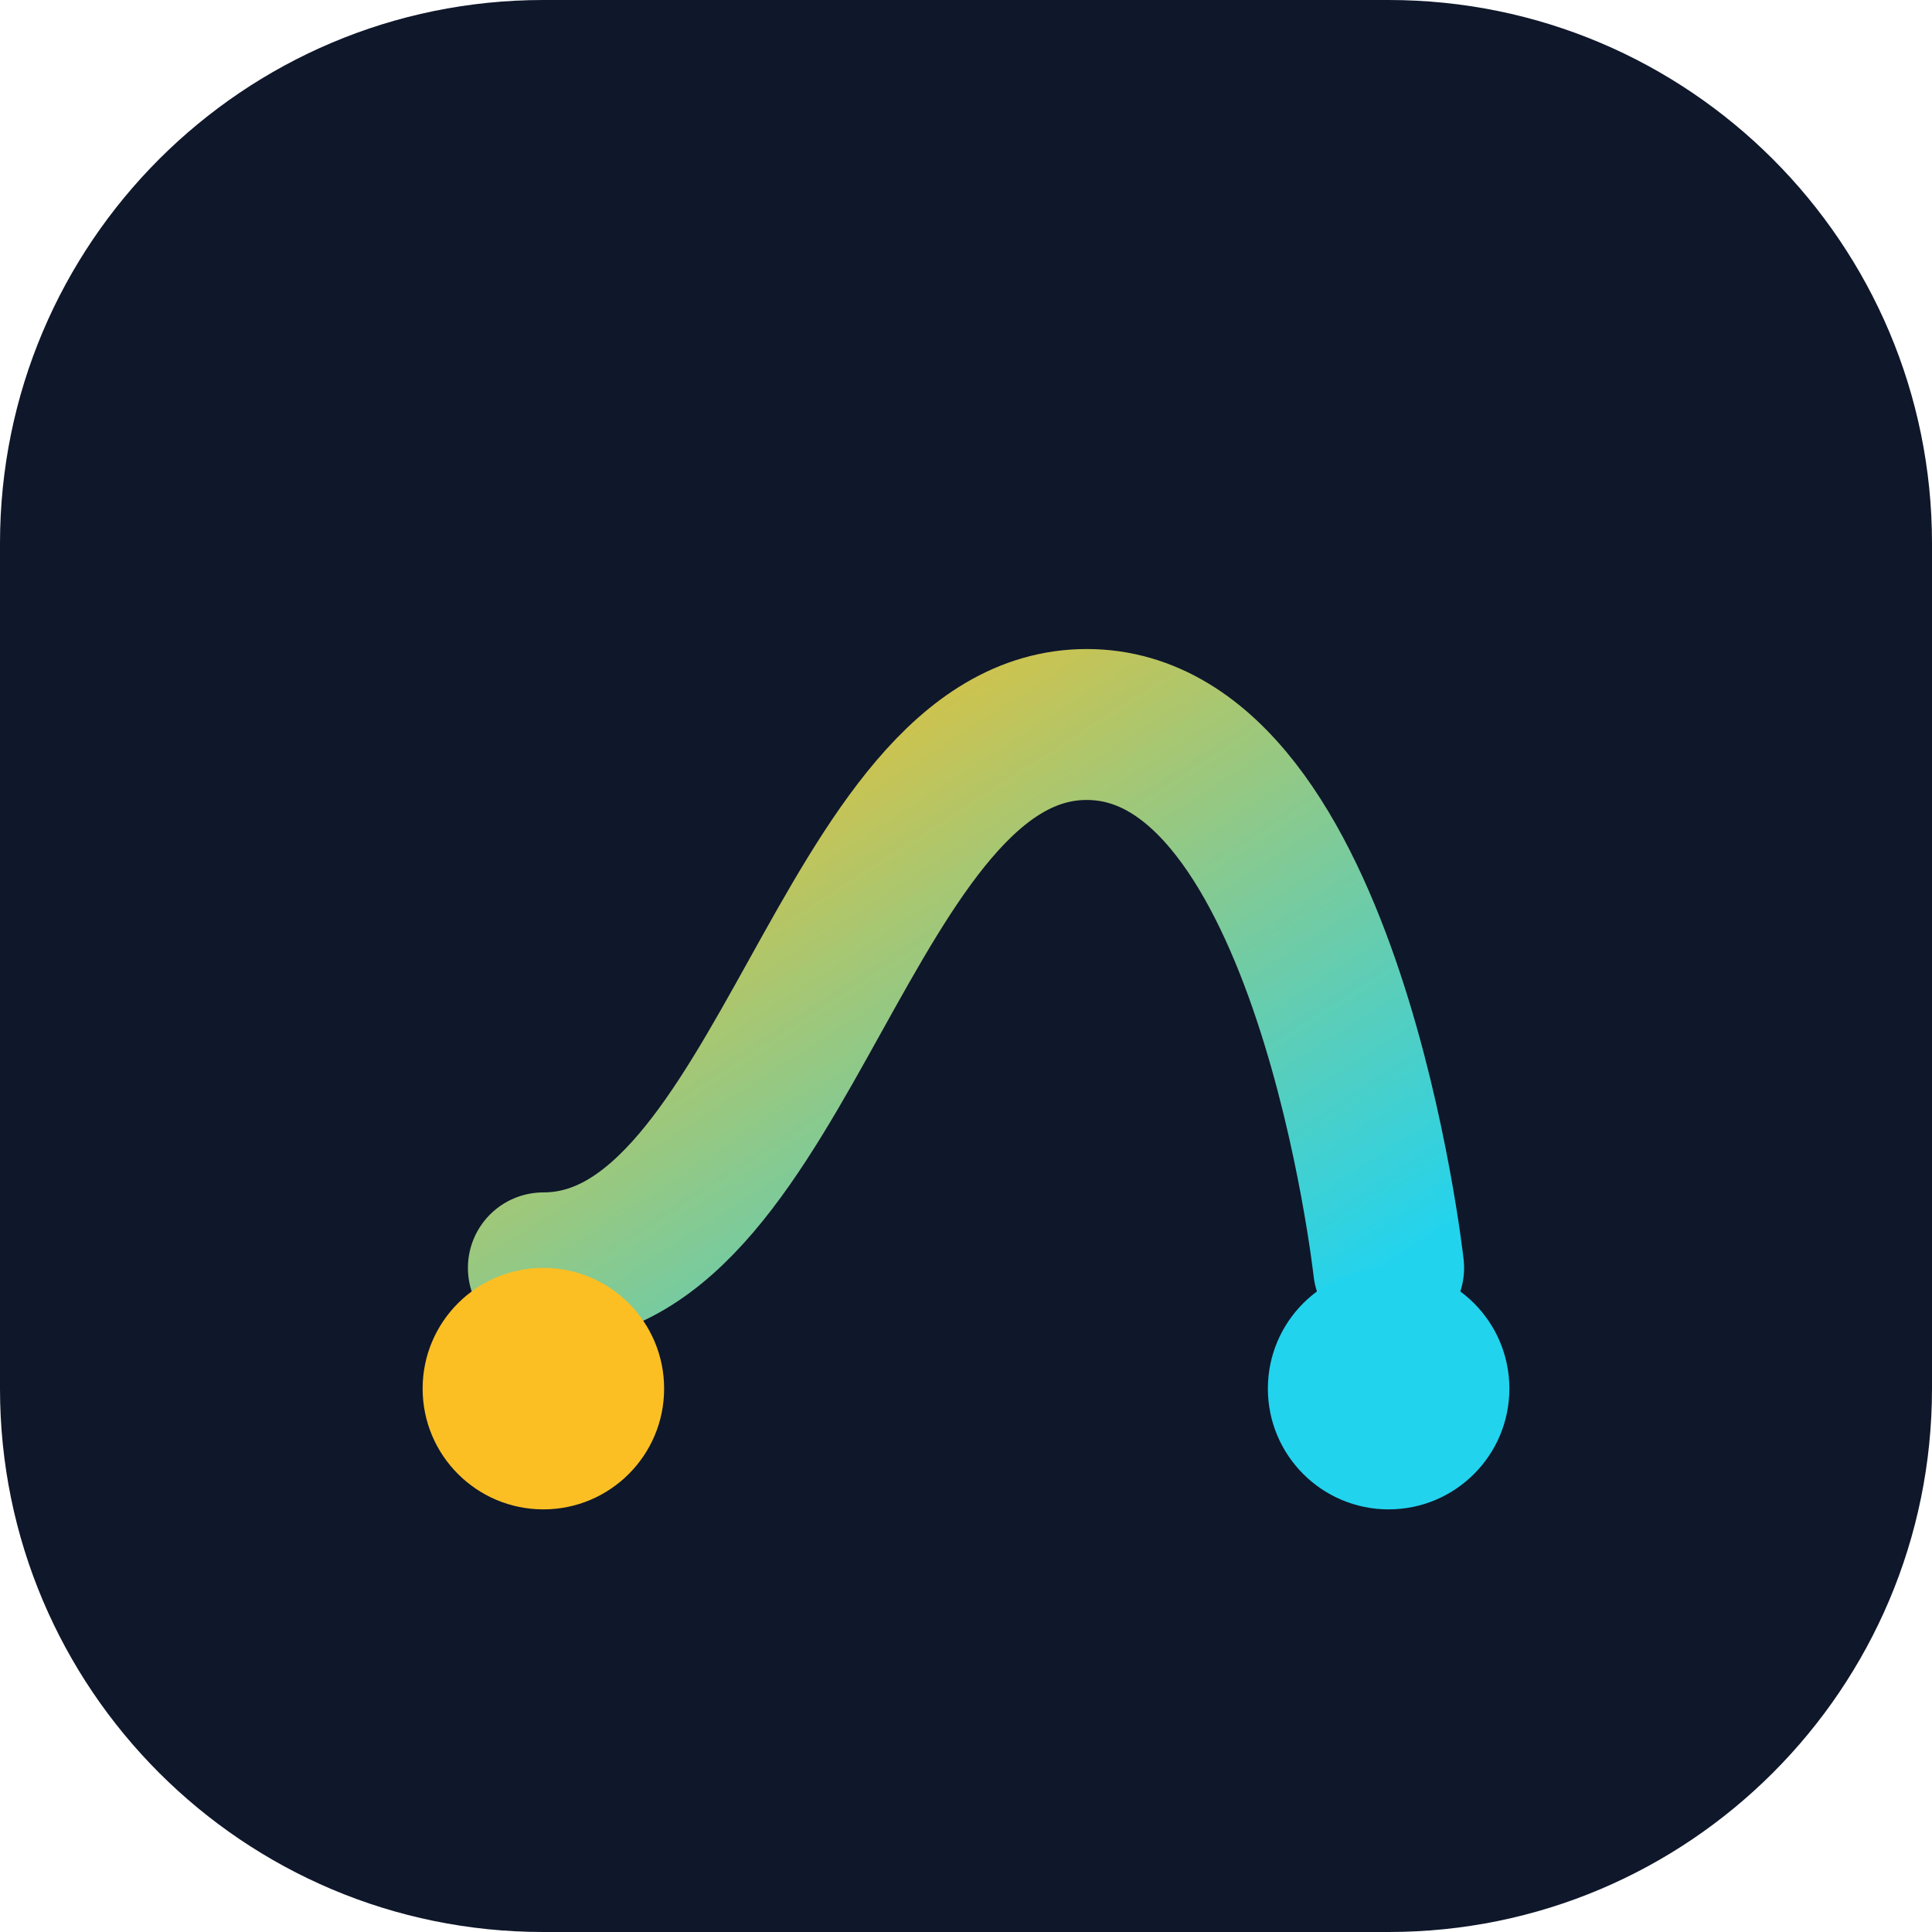
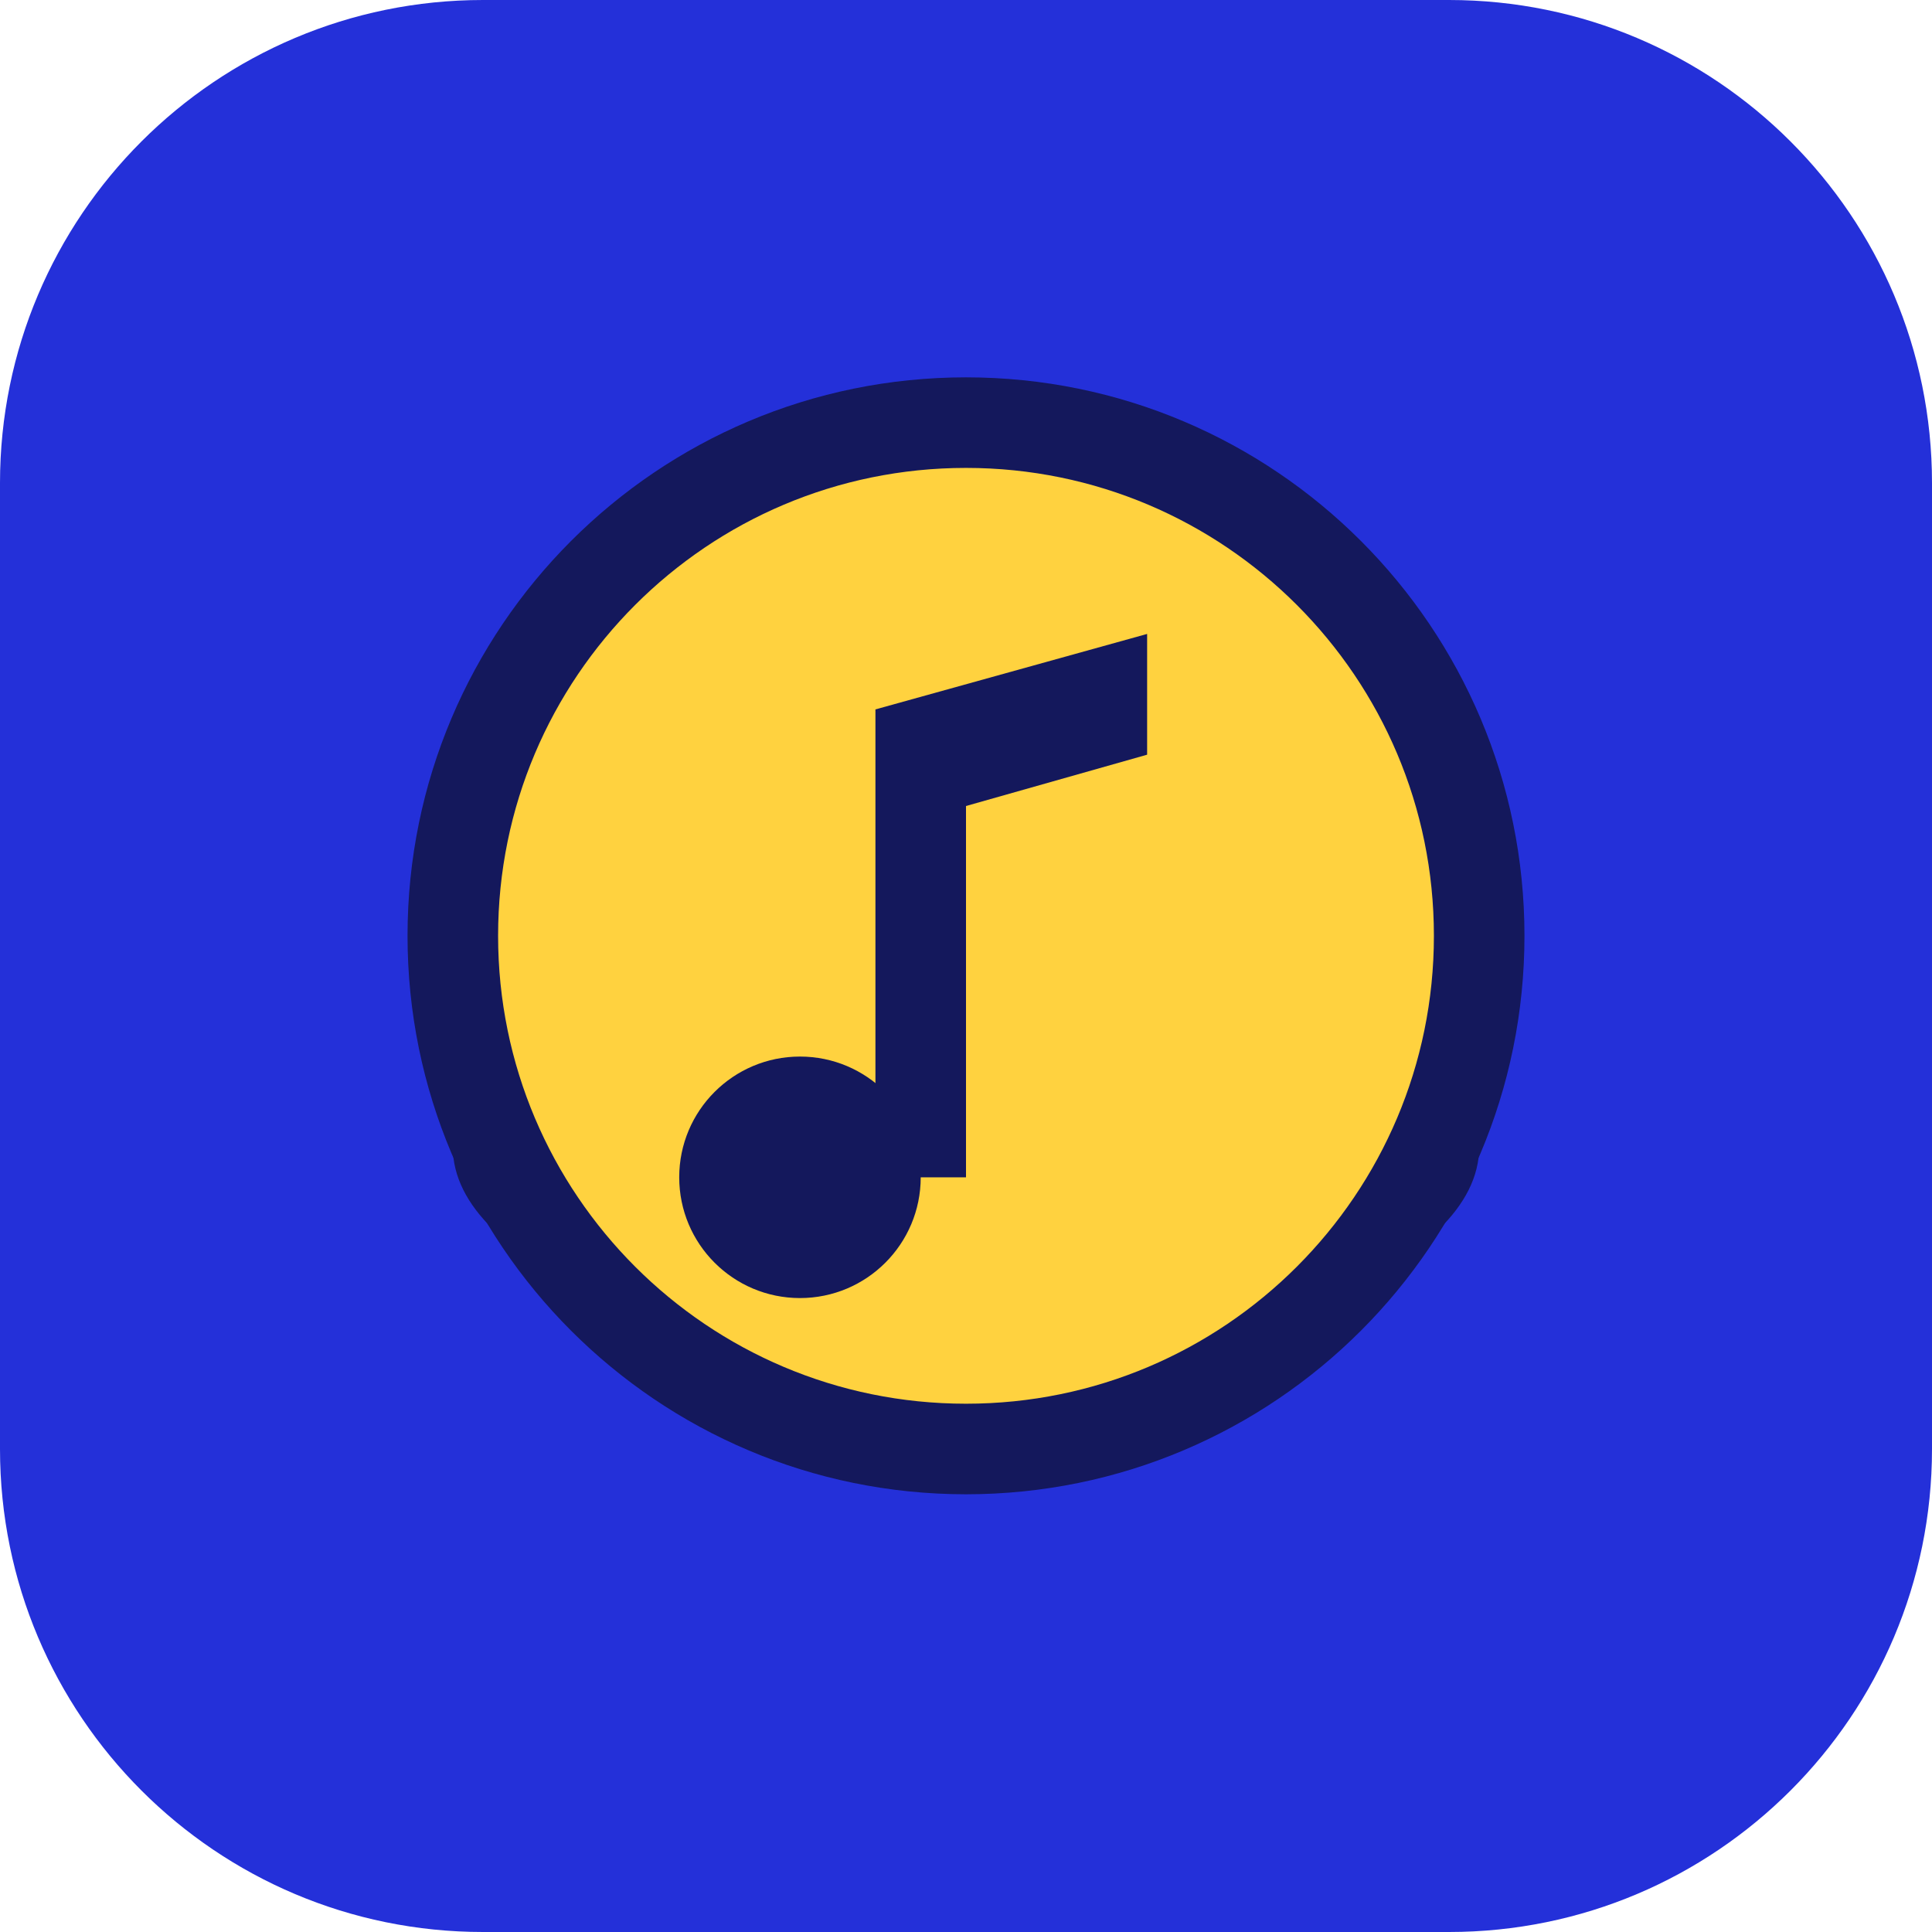
<svg xmlns="http://www.w3.org/2000/svg" viewBox="0 0 64 64">
-   <defs>
-     <linearGradient id="g" x1="0%" x2="100%" y1="0%" y2="100%">
-       <stop offset="0%" stop-color="#fbbf24" />
-       <stop offset="100%" stop-color="#22d3ee" />
-     </linearGradient>
-   </defs>
-   <rect width="64" height="64" rx="18" fill="#0f172a" />
-   <path d="M18 42c8 0 10-18 18-18s10 18 10 18" fill="none" stroke="url(#g)" stroke-width="5" stroke-linecap="round" />
-   <circle cx="18" cy="46" r="4" fill="#fbbf24" />
-   <circle cx="46" cy="46" r="4" fill="#22d3ee" />
+   <rect width="64" height="64" rx="16" fill="#2430d9" />
+   <ellipse cx="32" cy="38" rx="17" ry="7" fill="#14185c" />
+   <circle cx="32" cy="31" r="17" fill="#ffd23f" stroke="#14185c" stroke-width="3" />
+   <path d="M29 39V23.5l9-2.5v4l-6 1.7V39" fill="#14185c" />
+   <circle cx="26.5" cy="39" r="4" fill="#14185c" />
</svg>
